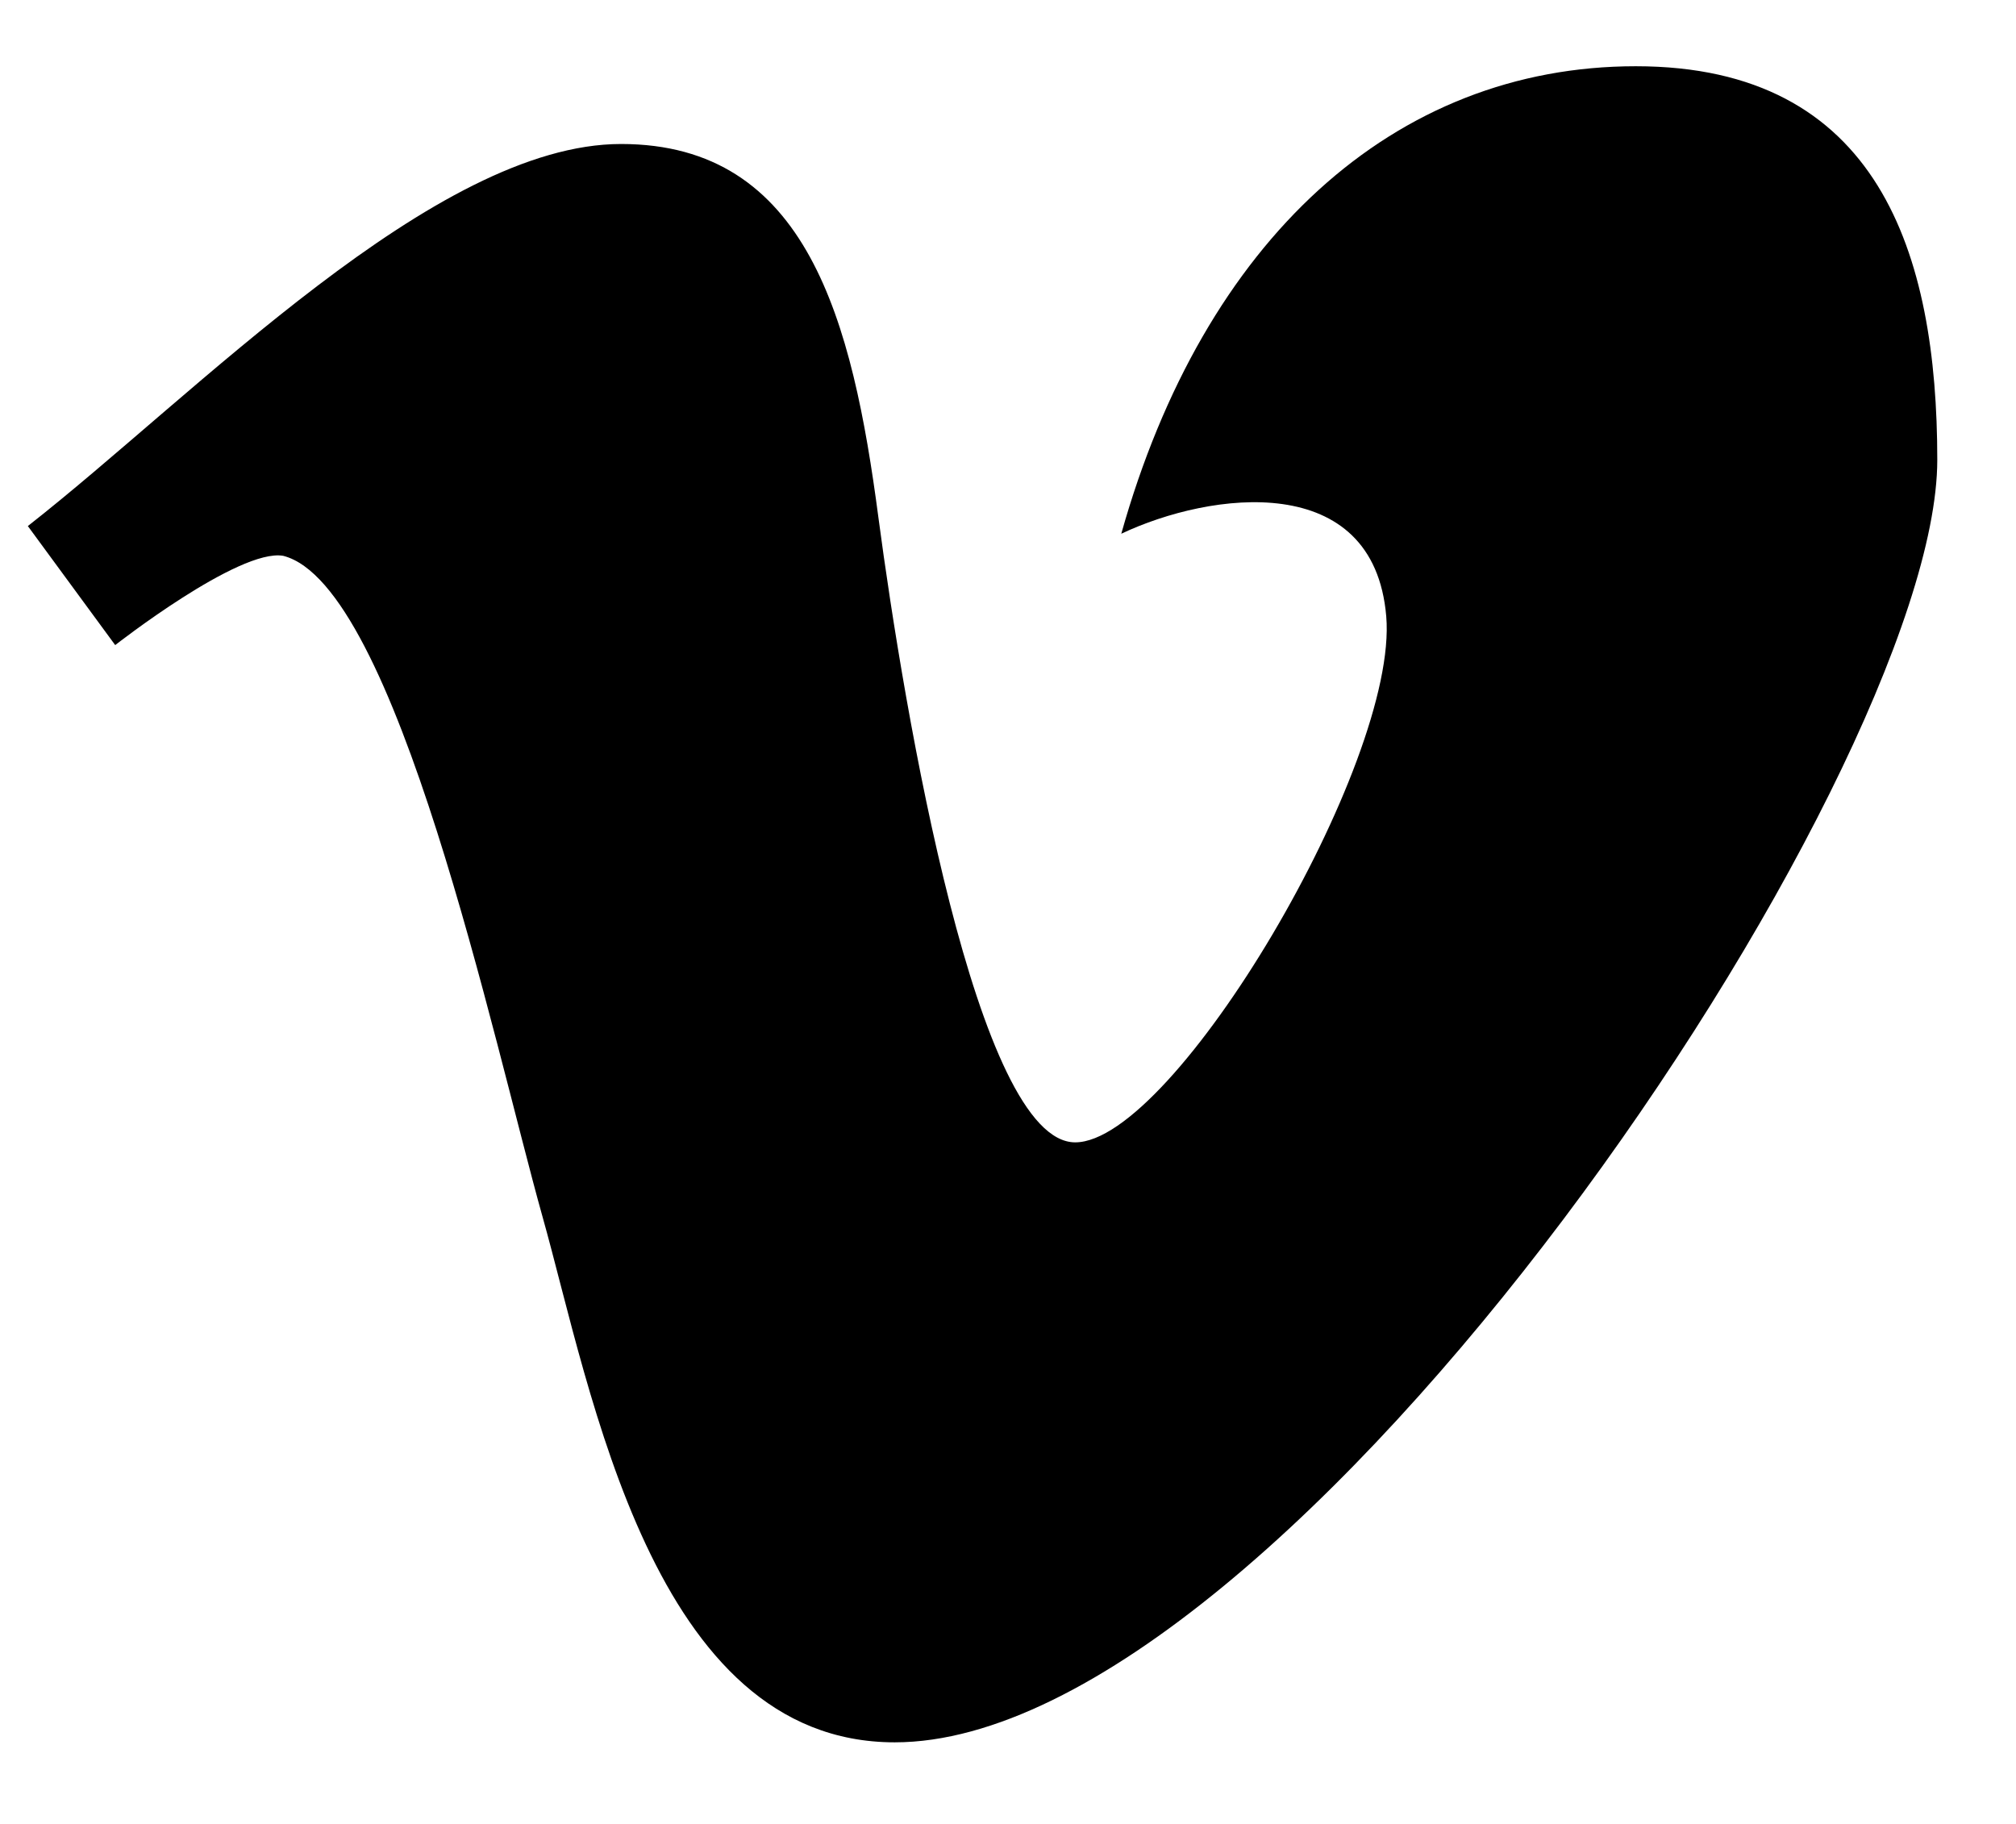
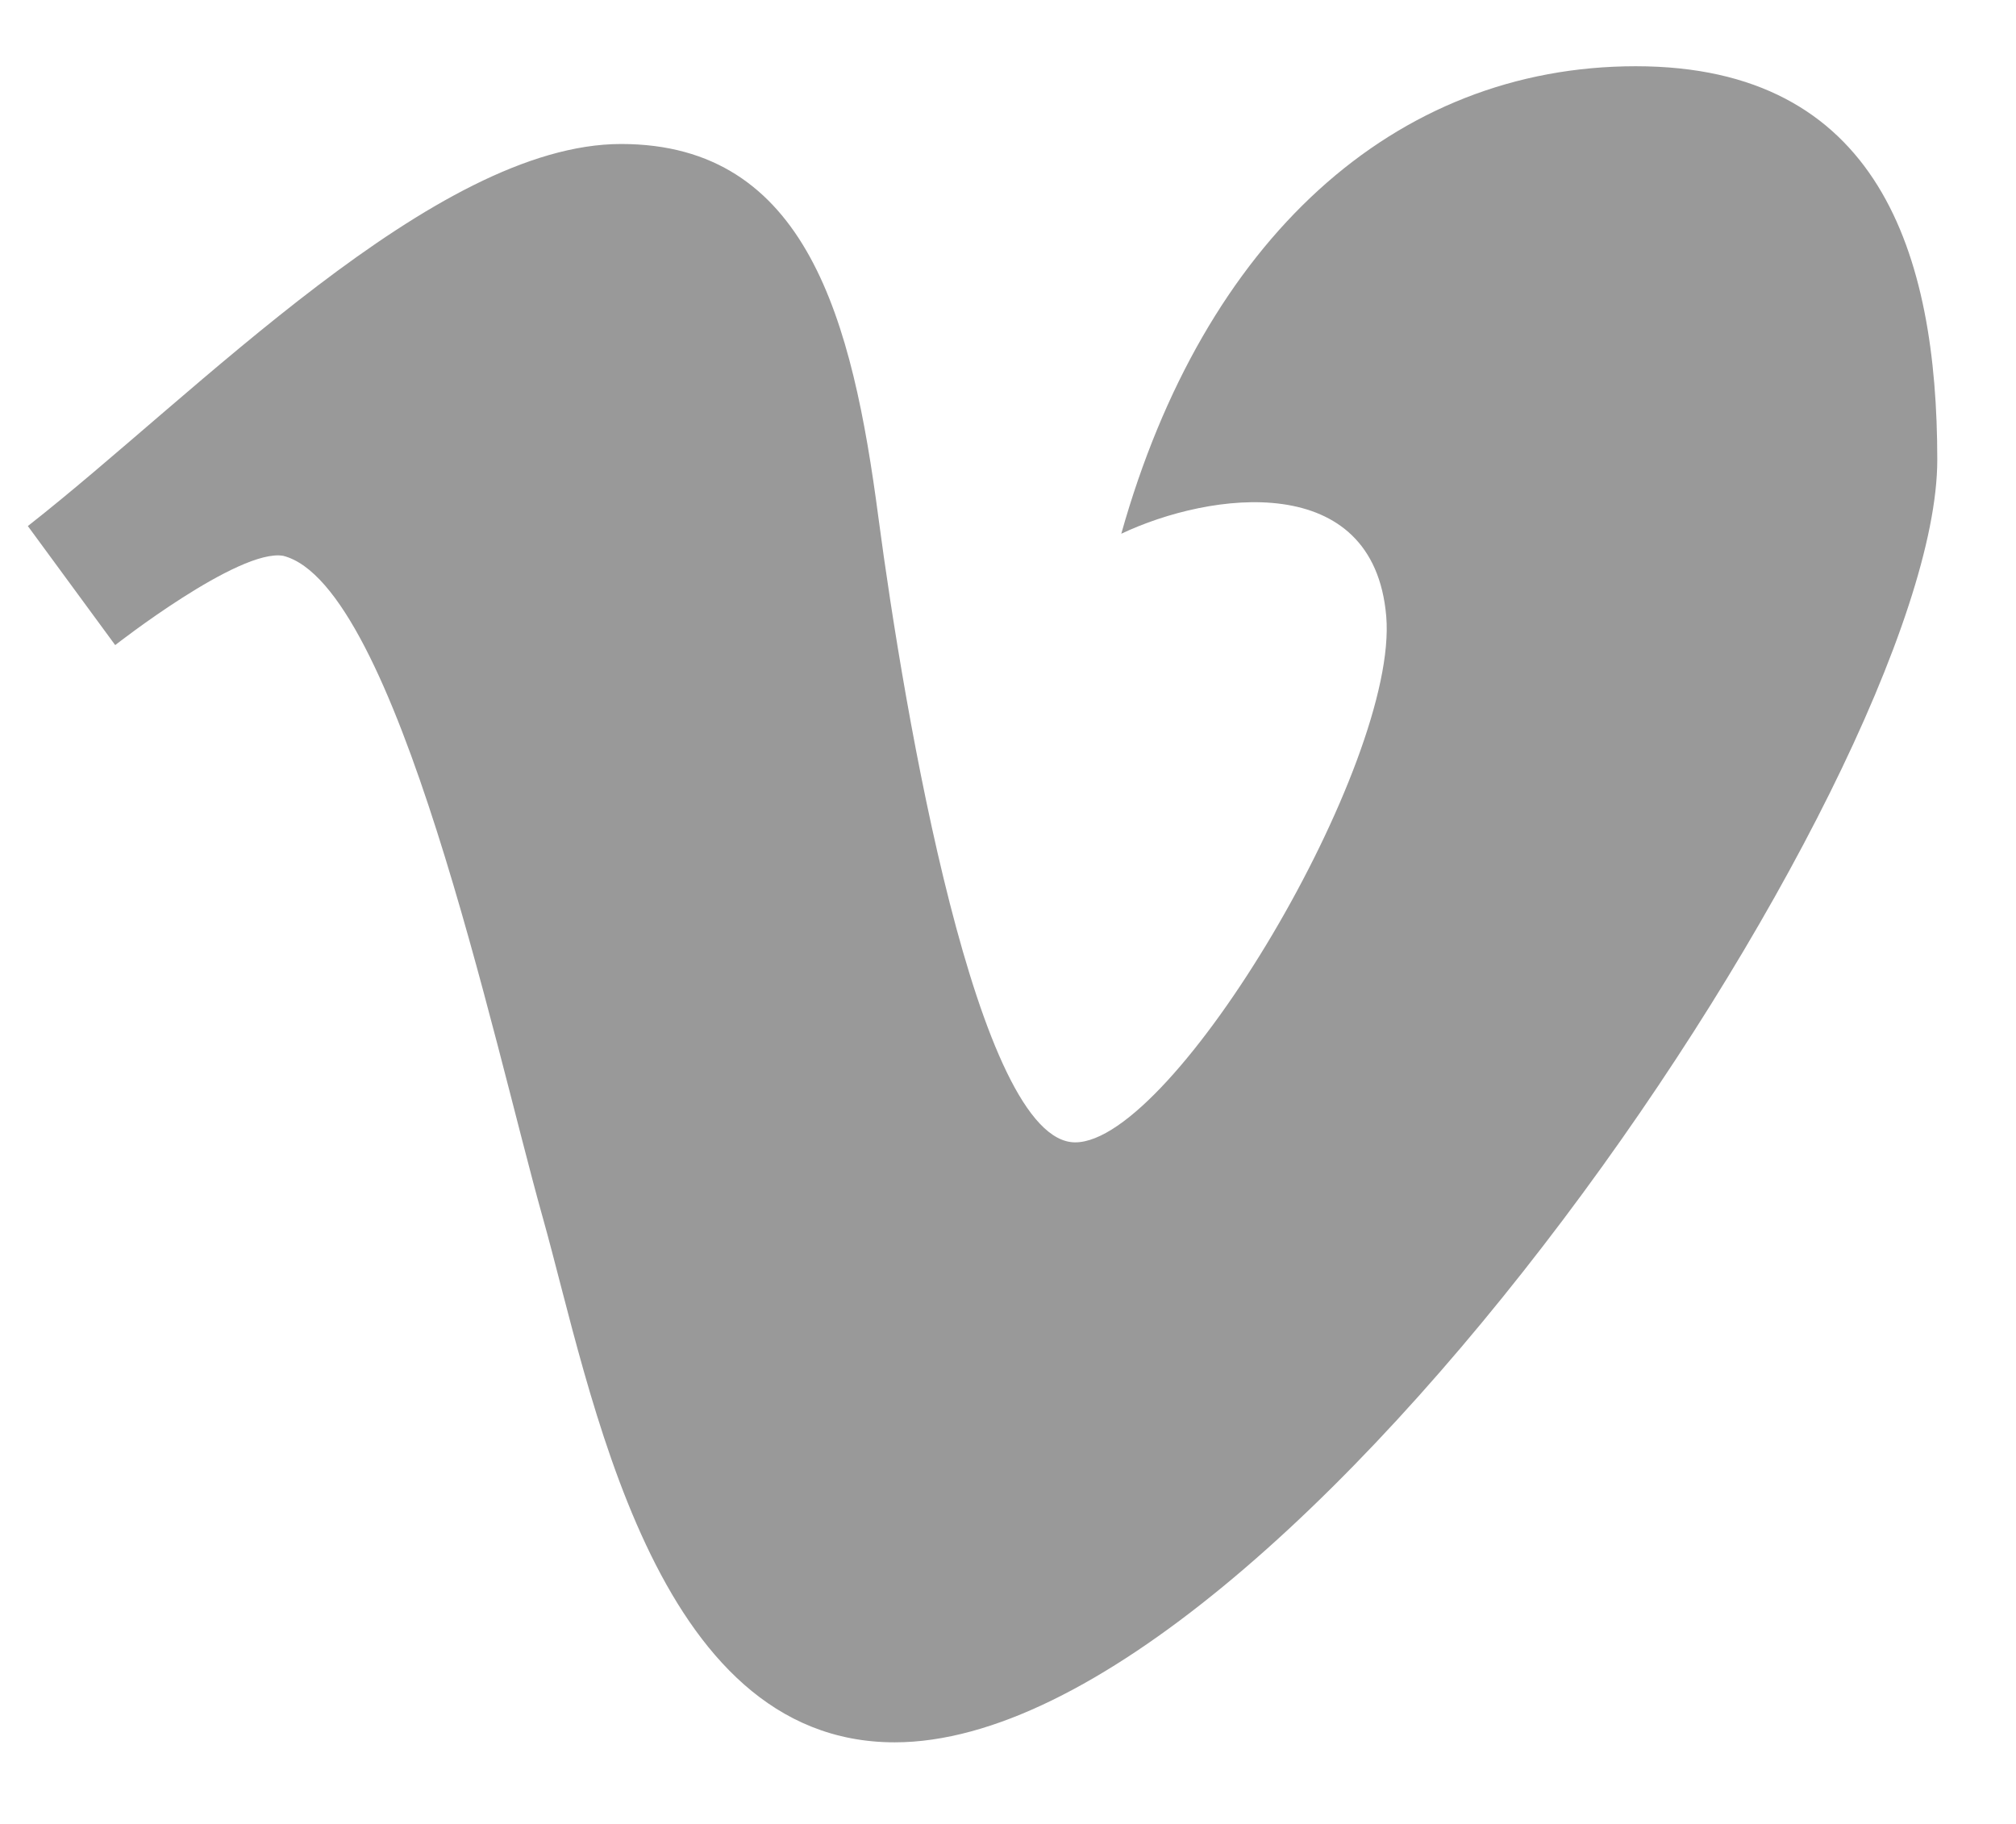
- <svg xmlns="http://www.w3.org/2000/svg" version="1.2" baseProfile="tiny-ps" viewBox="0 0 21 19" width="21" height="19">
-   <style>
- 		tspan { white-space:pre }
- 		.shp0 { fill: #000000 } 
- 	</style>
-   <g id="Footer">
-     <g id="Icons">
-       <g id="Social Icon">
-         <path id="vimeo" class="shp0" d="M0.29 5.48C2.04 4.11 4.53 1.5 6.47 1.5C8.41 1.5 8.88 3.34 9.15 5.39C9.42 7.43 10.18 11.9 11.2 11.9C12.23 11.9 14.57 7.95 14.44 6.42C14.31 4.89 12.61 5.12 11.68 5.56C12.54 2.5 14.52 0.69 17.04 0.69C19.57 0.69 20.18 2.64 20.18 4.79C20.18 8.08 13.41 18.15 9.32 18.15C6.79 18.15 6.16 14.48 5.65 12.67C5.14 10.85 4.13 6.09 2.95 5.79C2.49 5.71 1.2 6.72 1.2 6.72L0.29 5.48Z" />
-       </g>
-     </g>
-   </g>
+ <svg xmlns="http://www.w3.org/2000/svg" version="1.2" viewBox="0 0 21 19" width="21" height="19">
+   <path d="M0.29 5.48C2.04 4.11 4.53 1.5 6.47 1.5C8.41 1.5 8.88 3.34 9.15 5.39C9.42 7.43 10.18 11.9 11.2 11.9C12.23 11.9 14.57 7.95 14.44 6.42C14.31 4.89 12.61 5.12 11.68 5.56C12.54 2.5 14.52 0.69 17.04 0.69C19.57 0.69 20.18 2.64 20.18 4.79C20.18 8.08 13.41 18.15 9.32 18.15C6.79 18.15 6.16 14.48 5.65 12.67C5.14 10.85 4.13 6.09 2.95 5.79C2.49 5.71 1.2 6.72 1.2 6.72L0.29 5.48Z" fill="#999" />
</svg>
